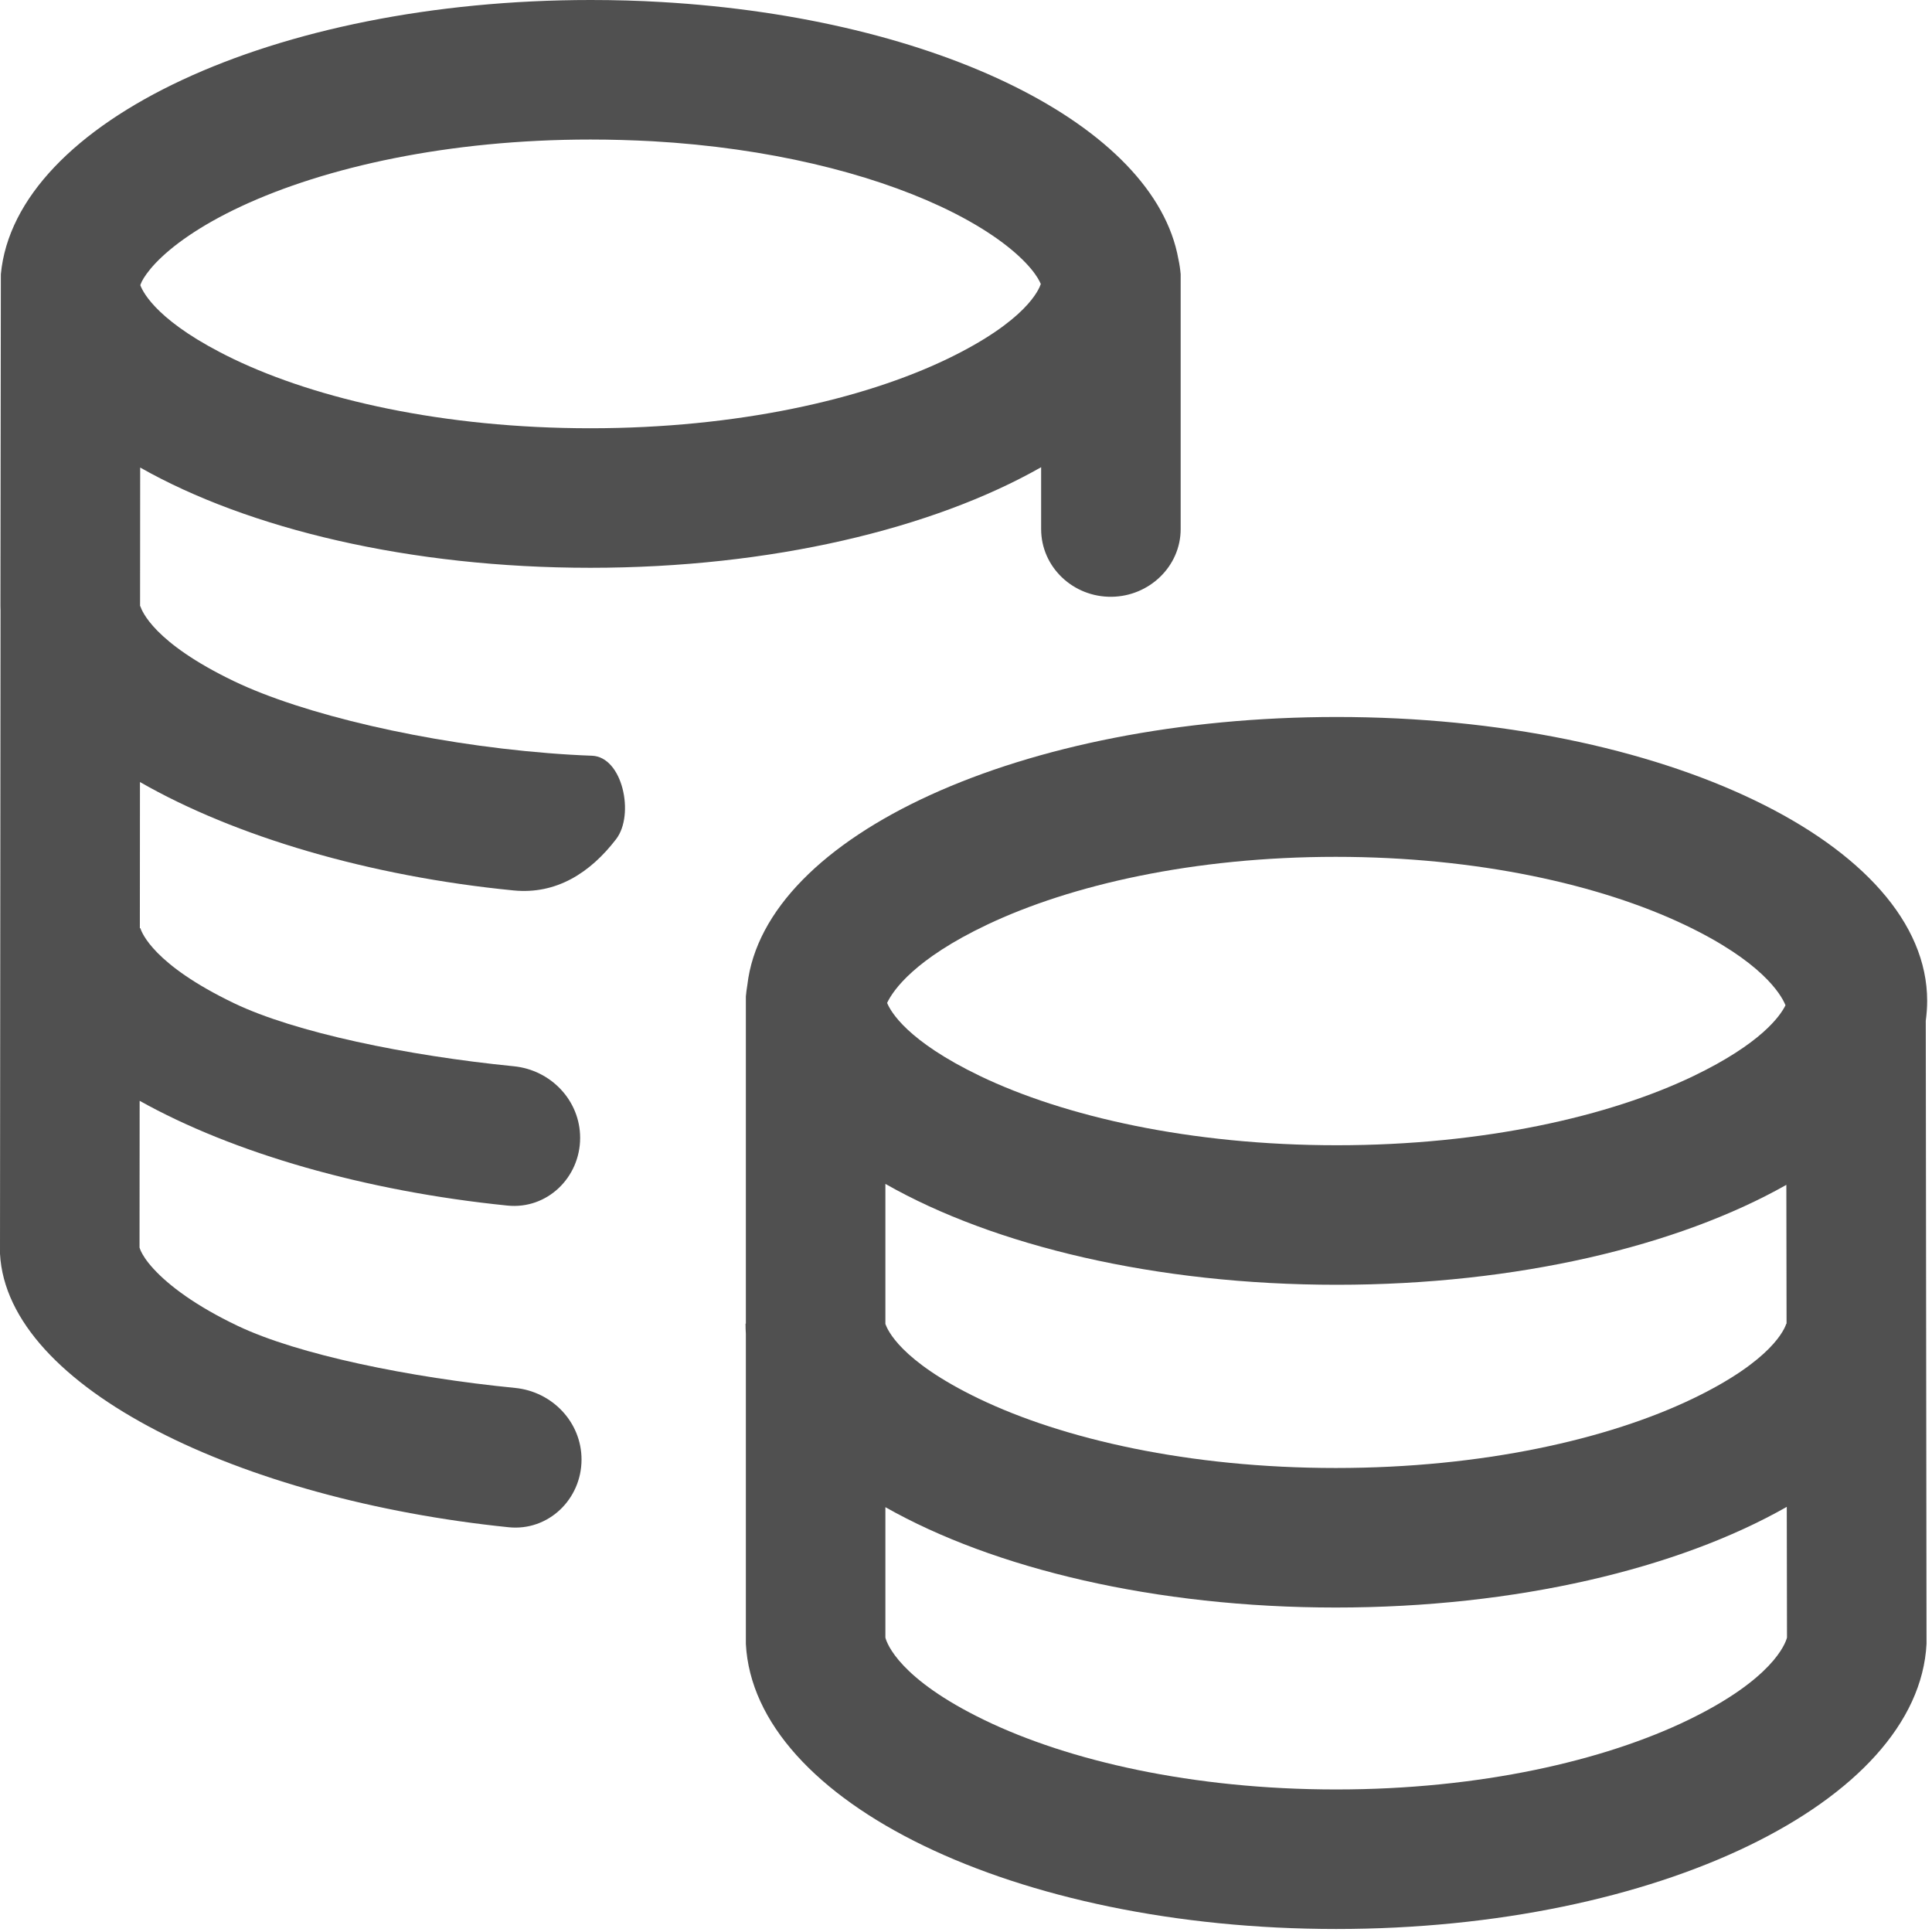
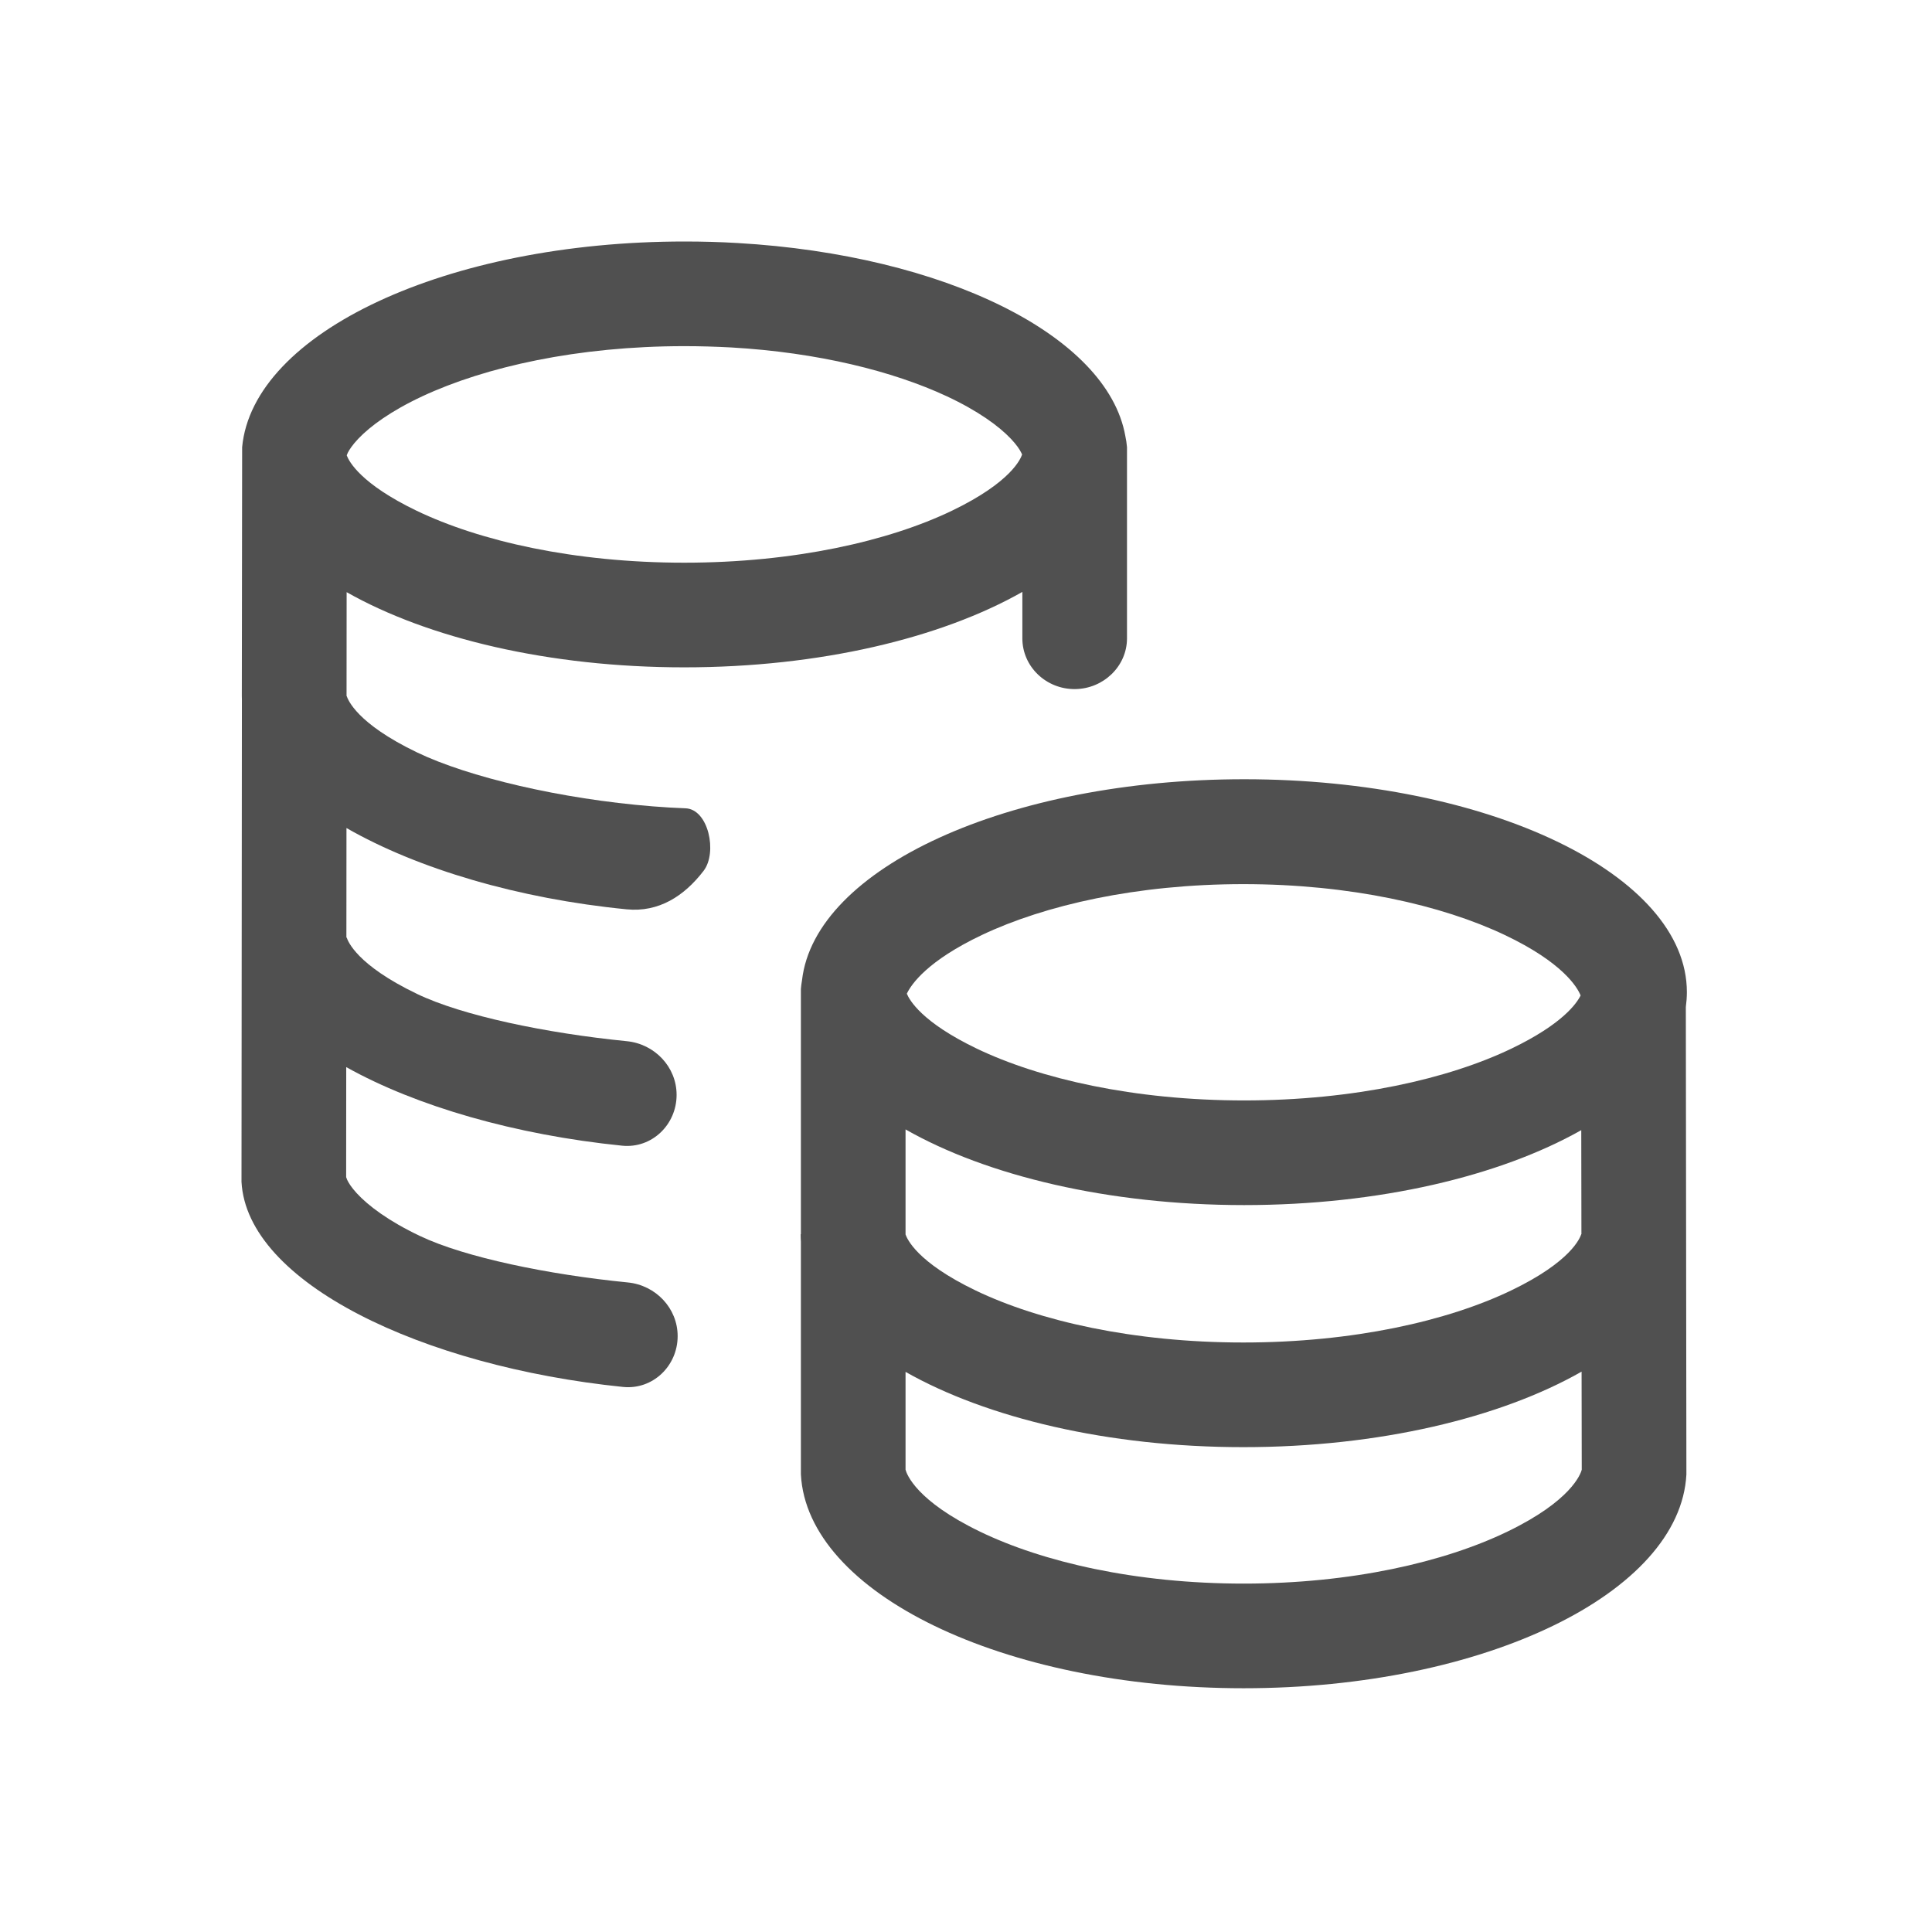
- <svg xmlns="http://www.w3.org/2000/svg" width="18" height="18" viewBox="0 0 18 18" fill="none">
-   <path fill-rule="evenodd" clip-rule="evenodd" d="M0.004 5.647L0.008 2.555C0.141 1.133 2.551 0 5.504 0C5.727 0 5.948 0.006 6.164 0.019C8.733 0.168 10.756 1.168 10.979 2.415C10.989 2.461 10.996 2.508 11 2.555L11 4.929C11 5.278 10.706 5.556 10.357 5.56C10 5.565 9.7 5.285 9.7 4.929V4.353C8.691 4.926 7.184 5.29 5.5 5.29C3.82 5.29 2.315 4.928 1.306 4.356L1.305 5.647H1.307C1.322 5.691 1.43 5.986 2.179 6.346C2.817 6.653 3.967 6.926 5.11 7.017C5.246 7.028 5.382 7.036 5.516 7.041C5.801 7.052 5.914 7.59 5.741 7.817C5.499 8.133 5.182 8.335 4.785 8.296C3.439 8.164 2.188 7.793 1.304 7.286L1.303 8.647H1.307C1.322 8.691 1.43 8.986 2.179 9.346C2.746 9.619 3.79 9.835 4.786 9.934C5.132 9.968 5.405 10.253 5.405 10.601C5.405 10.972 5.096 11.27 4.727 11.232C3.404 11.098 2.174 10.744 1.301 10.256L1.3 11.623C1.302 11.63 1.306 11.641 1.313 11.657C1.329 11.691 1.362 11.747 1.431 11.822C1.572 11.976 1.824 12.167 2.215 12.353C2.78 12.622 3.818 12.834 4.799 12.931C5.145 12.965 5.418 13.25 5.418 13.598C5.418 13.969 5.108 14.267 4.739 14.229C2.248 13.974 0.067 12.935 0 11.681L0.005 5.689C0.005 5.675 0.004 5.661 0.004 5.647ZM8.76 1.922C8.092 1.611 7.162 1.378 6.081 1.316C5.892 1.306 5.699 1.3 5.502 1.3C4.177 1.3 3.031 1.557 2.248 1.922C1.856 2.105 1.599 2.294 1.45 2.451C1.378 2.527 1.34 2.586 1.321 2.623C1.315 2.636 1.311 2.646 1.308 2.654L1.308 2.659C1.337 2.734 1.481 3.01 2.174 3.344C2.958 3.721 4.132 3.99 5.5 3.99C6.868 3.99 8.042 3.721 8.826 3.344C9.569 2.986 9.68 2.694 9.697 2.646C9.694 2.639 9.691 2.632 9.686 2.623C9.668 2.586 9.63 2.527 9.558 2.451C9.409 2.294 9.152 2.105 8.76 1.922Z" fill="#505050" />
-   <path fill-rule="evenodd" clip-rule="evenodd" d="M6.949 15.316L6.949 12.427C6.947 12.396 6.946 12.364 6.946 12.332H6.949L6.949 9.284C6.952 9.248 6.957 9.212 6.963 9.176C7.124 7.784 9.521 6.68 12.455 6.68C15.492 6.68 17.955 7.864 17.955 9.325C17.955 9.387 17.95 9.449 17.942 9.51L17.949 15.316C17.872 16.789 15.439 17.972 12.449 17.972C9.459 17.972 7.026 16.789 6.949 15.316ZM8.265 9.344C8.322 9.223 8.525 8.934 9.197 8.615C9.979 8.244 11.122 7.983 12.445 7.983C13.768 7.983 14.912 8.244 15.693 8.615C16.409 8.955 16.593 9.261 16.635 9.366C16.585 9.467 16.407 9.722 15.78 10.024C14.997 10.401 13.822 10.67 12.455 10.67C11.087 10.67 9.913 10.401 9.129 10.024C8.452 9.698 8.299 9.426 8.265 9.344ZM8.249 11.03C9.258 11.605 10.768 11.97 12.455 11.97C14.133 11.97 15.635 11.609 16.643 11.039L16.645 12.332H16.643C16.627 12.377 16.52 12.671 15.771 13.031C14.987 13.408 13.813 13.677 12.445 13.677C11.078 13.677 9.904 13.408 9.12 13.031C8.384 12.677 8.268 12.387 8.249 12.335V11.03ZM12.445 14.977C10.764 14.977 9.258 14.614 8.249 14.042V15.257C8.263 15.314 8.382 15.644 9.173 16.026C9.954 16.404 11.109 16.672 12.449 16.672C13.789 16.672 14.944 16.404 15.726 16.026C16.514 15.645 16.634 15.315 16.649 15.257L16.647 14.039C15.639 14.613 14.13 14.977 12.445 14.977Z" fill="#505050" />
+ <svg xmlns="http://www.w3.org/2000/svg" width="24" height="24" viewBox="0 0 24 24" fill="none">
+   <path fill-rule="evenodd" clip-rule="evenodd" d="M3.004 8.647L3.008 5.555C3.141 4.133 5.551 3 8.504 3C8.727 3 8.948 3.006 9.164 3.019C11.733 3.168 13.756 4.168 13.979 5.415C13.989 5.461 13.996 5.508 14 5.555L14 7.929C14 8.278 13.706 8.556 13.357 8.56C13 8.565 12.7 8.285 12.7 7.929V7.353C11.691 7.926 10.184 8.29 8.5 8.29C6.82 8.29 5.315 7.928 4.306 7.356L4.305 8.647H4.307C4.322 8.691 4.43 8.986 5.179 9.346C5.817 9.653 6.967 9.926 8.11 10.017C8.246 10.028 8.382 10.036 8.516 10.041C8.801 10.052 8.914 10.59 8.741 10.817C8.499 11.133 8.182 11.335 7.785 11.296C6.439 11.164 5.188 10.793 4.304 10.286L4.303 11.647H4.307C4.322 11.691 4.43 11.986 5.179 12.346C5.746 12.619 6.79 12.835 7.786 12.934C8.132 12.968 8.405 13.253 8.405 13.601C8.405 13.972 8.096 14.27 7.727 14.232C6.404 14.098 5.174 13.744 4.301 13.256L4.3 14.623C4.302 14.63 4.306 14.641 4.313 14.657C4.329 14.691 4.362 14.747 4.431 14.822C4.572 14.976 4.824 15.167 5.215 15.353C5.78 15.622 6.818 15.834 7.799 15.931C8.145 15.965 8.418 16.25 8.418 16.598C8.418 16.969 8.108 17.267 7.739 17.229C5.248 16.974 3.067 15.935 3 14.681L3.005 8.689C3.005 8.675 3.004 8.661 3.004 8.647ZM11.76 4.922C11.092 4.611 10.162 4.378 9.081 4.316C8.892 4.306 8.699 4.3 8.502 4.3C7.177 4.3 6.031 4.557 5.248 4.922C4.856 5.105 4.599 5.294 4.45 5.451C4.378 5.527 4.34 5.586 4.321 5.623C4.315 5.636 4.311 5.646 4.308 5.654L4.308 5.659C4.337 5.734 4.481 6.01 5.174 6.344C5.958 6.721 7.132 6.99 8.5 6.99C9.868 6.99 11.042 6.721 11.826 6.344C12.569 5.986 12.68 5.694 12.697 5.646C12.694 5.639 12.691 5.632 12.686 5.623C12.668 5.586 12.63 5.527 12.558 5.451C12.409 5.294 12.152 5.105 11.76 4.922Z" fill="#505050" />
+   <path fill-rule="evenodd" clip-rule="evenodd" d="M9.949 18.316L9.949 15.427C9.947 15.396 9.946 15.364 9.946 15.332H9.949L9.949 12.284C9.952 12.248 9.957 12.212 9.963 12.176C10.124 10.784 12.521 9.68 15.455 9.68C18.492 9.68 20.955 10.864 20.955 12.325C20.955 12.387 20.95 12.449 20.942 12.51L20.949 18.316C20.872 19.789 18.439 20.972 15.449 20.972C12.459 20.972 10.026 19.789 9.949 18.316ZM11.265 12.344C11.322 12.223 11.525 11.934 12.197 11.615C12.979 11.244 14.122 10.983 15.445 10.983C16.768 10.983 17.912 11.244 18.693 11.615C19.409 11.955 19.593 12.261 19.635 12.366C19.585 12.467 19.407 12.722 18.78 13.024C17.997 13.401 16.822 13.67 15.455 13.67C14.087 13.67 12.913 13.401 12.129 13.024C11.452 12.698 11.299 12.426 11.265 12.344ZM11.249 14.03C12.258 14.605 13.768 14.97 15.455 14.97C17.133 14.97 18.635 14.609 19.643 14.039L19.645 15.332H19.643C19.627 15.377 19.52 15.671 18.771 16.031C17.987 16.408 16.813 16.677 15.445 16.677C14.078 16.677 12.904 16.408 12.12 16.031C11.384 15.677 11.268 15.387 11.249 15.335V14.03ZM15.445 17.977C13.764 17.977 12.258 17.614 11.249 17.042V18.257C11.264 18.314 11.382 18.644 12.173 19.026C12.954 19.404 14.109 19.672 15.449 19.672C16.789 19.672 17.944 19.404 18.726 19.026C19.514 18.645 19.634 18.315 19.649 18.257L19.647 17.039C18.639 17.613 17.131 17.977 15.445 17.977Z" fill="#505050" />
</svg>
